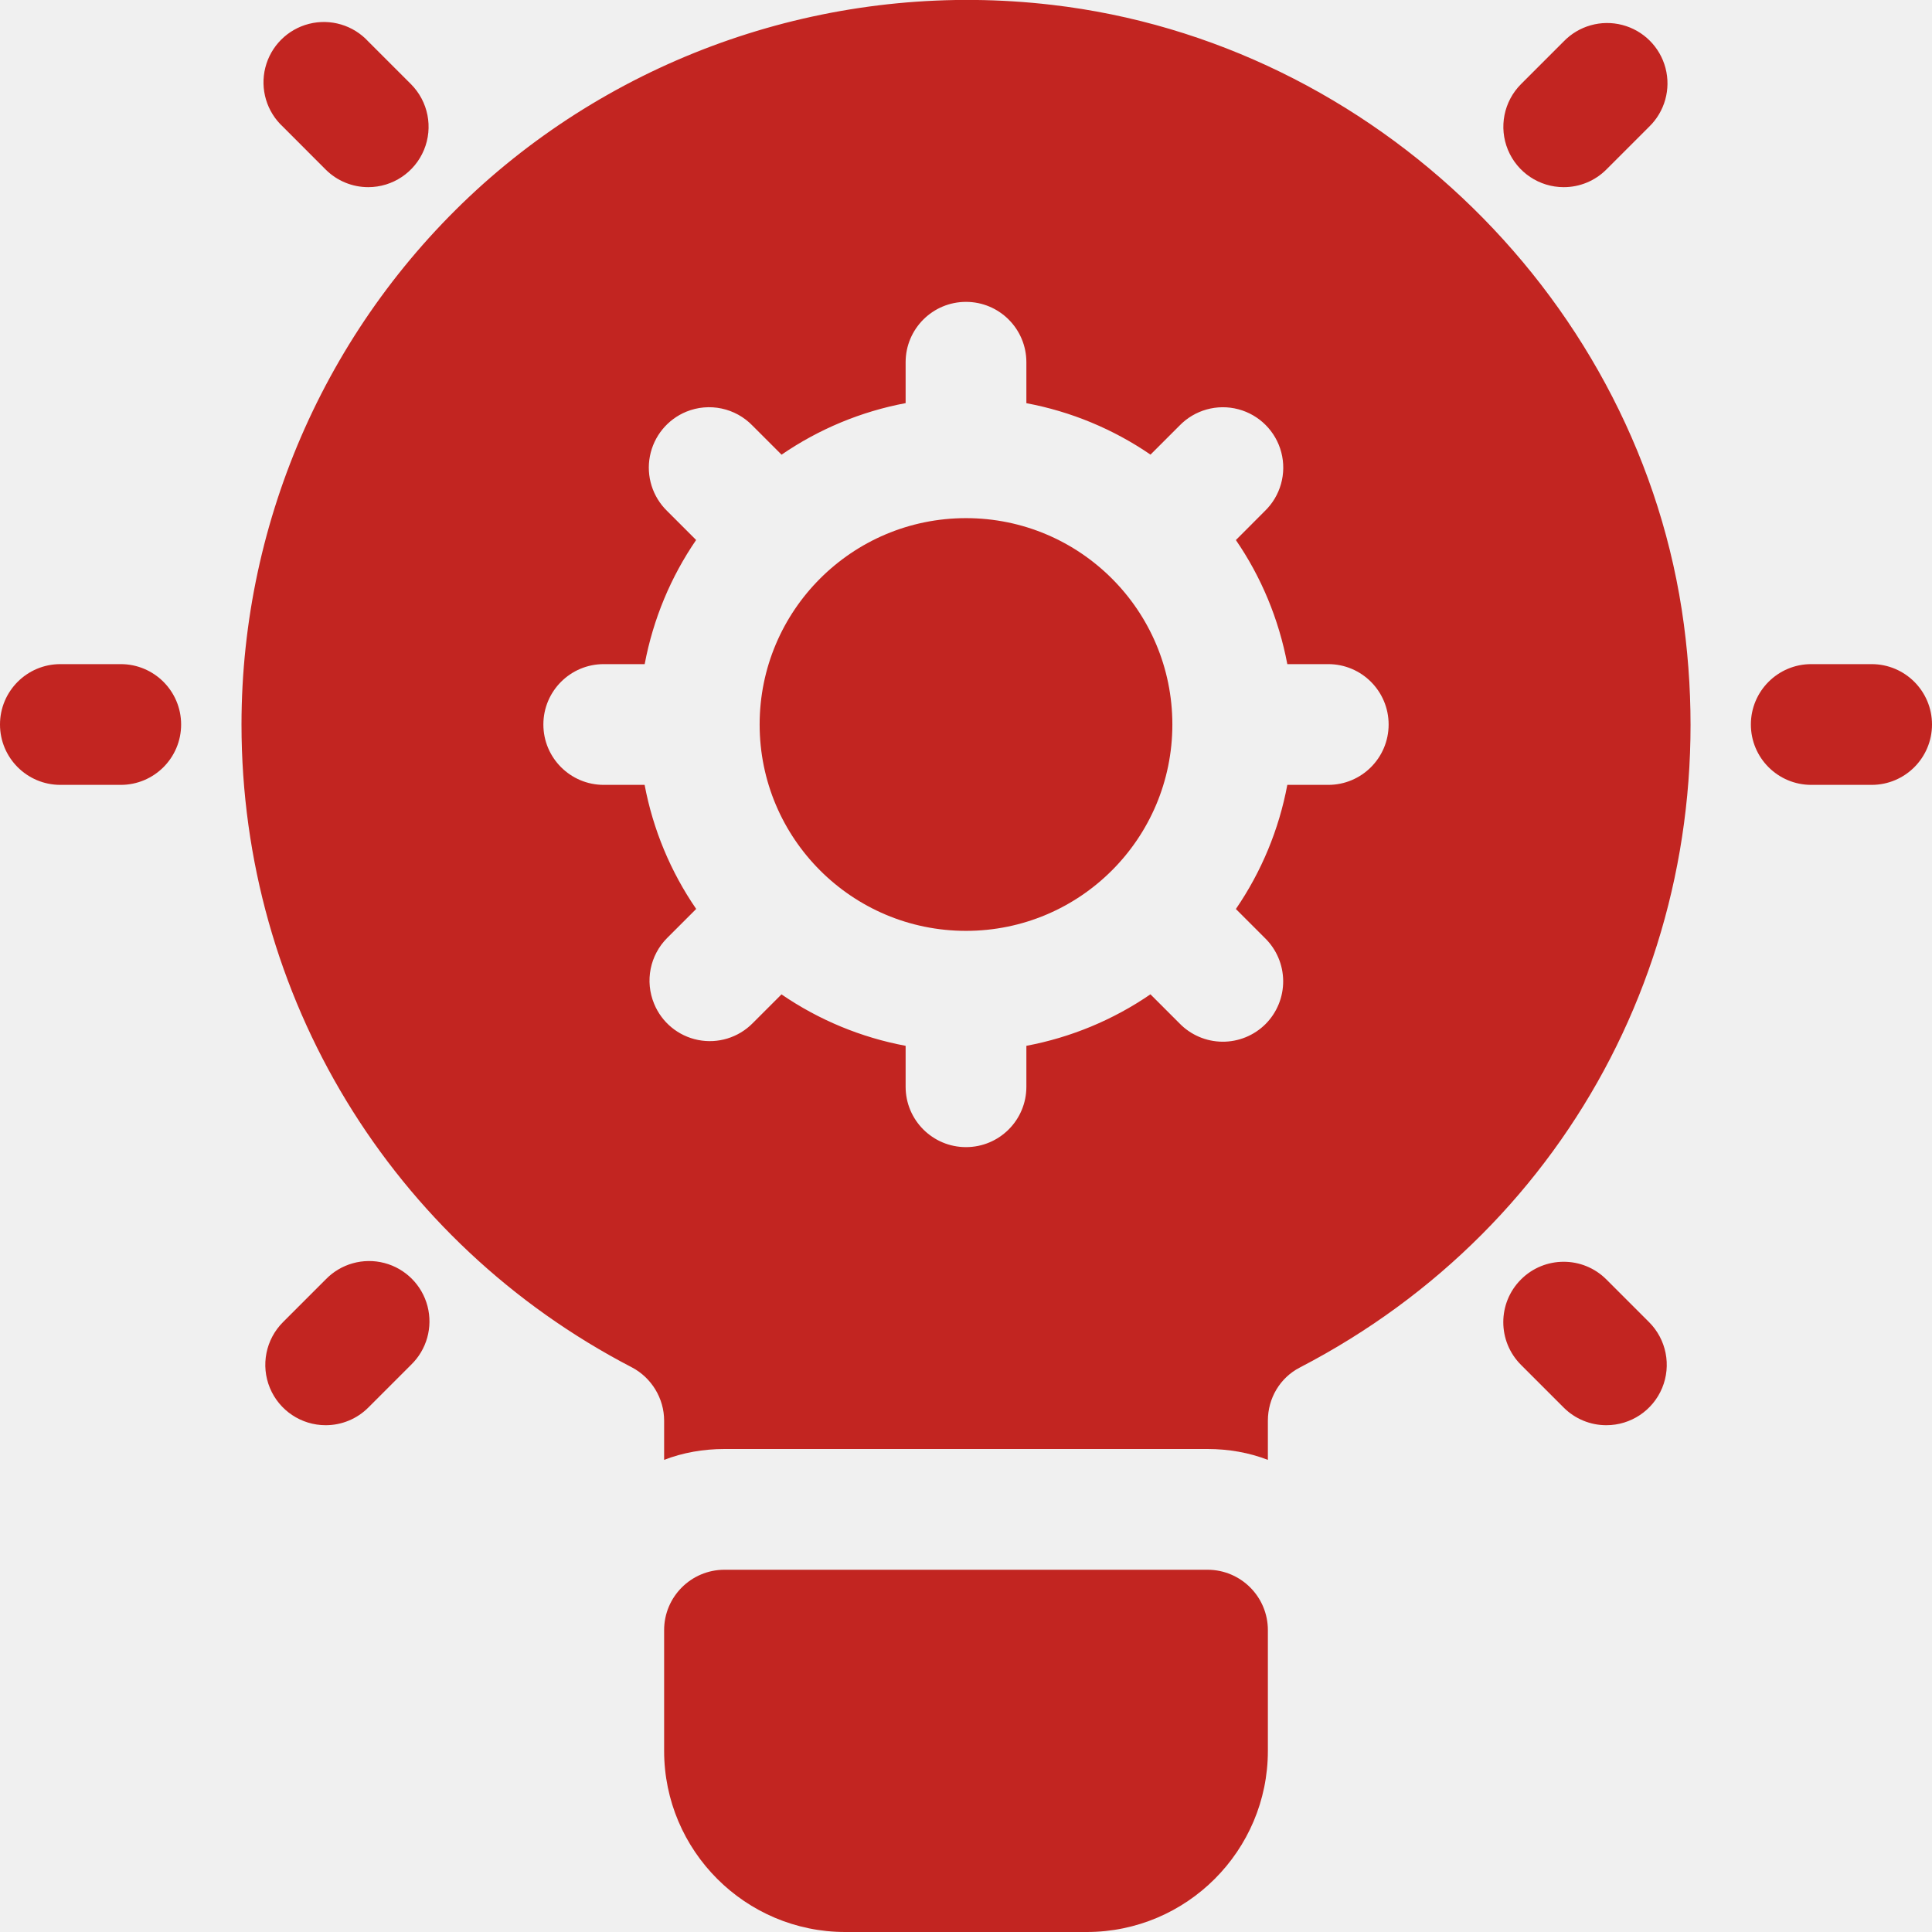
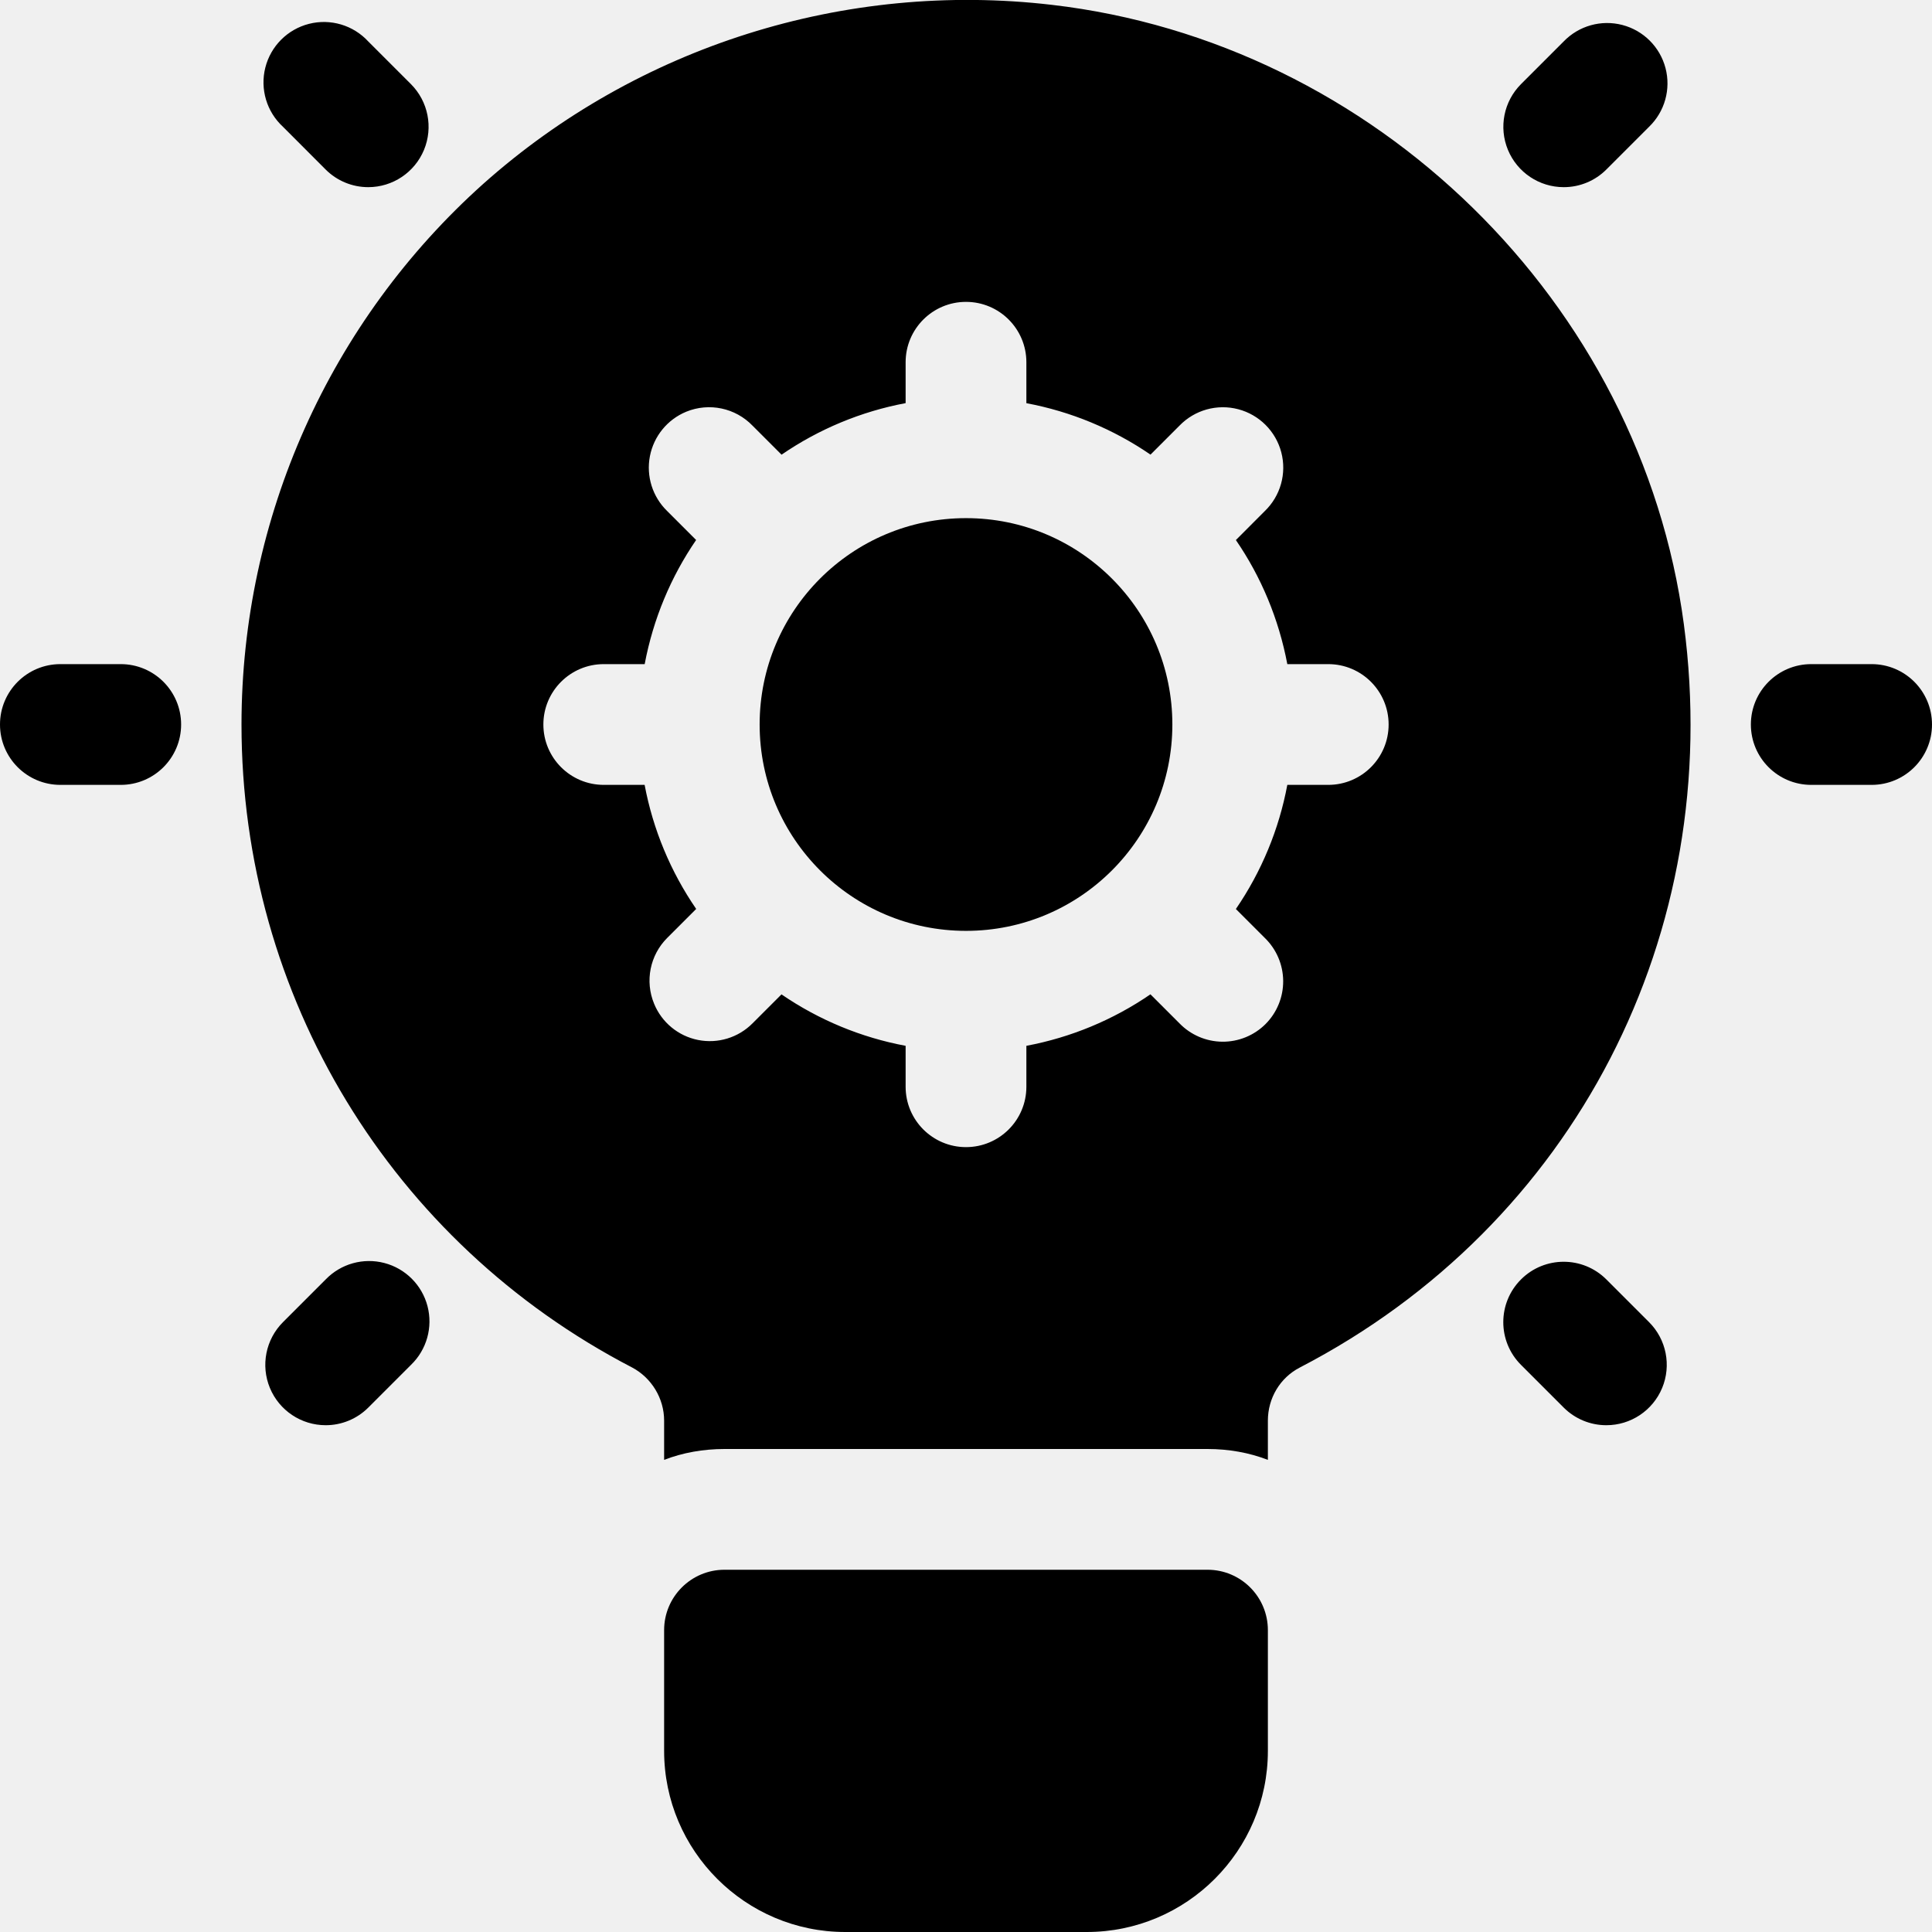
- <svg xmlns="http://www.w3.org/2000/svg" width="32" height="32" fill="none">
-   <g clip-path="url(#a)" fill="#C22521">
+ <svg xmlns="http://www.w3.org/2000/svg" width="32" height="32">
+   <g clip-path="url(#a)">
    <path d="M20 26h-8a1 1 0 0 0-1 1v2c0 1.654 1.346 3 3 3h4c1.654 0 3-1.346 3-3v-2a1 1 0 0 0-1-1Zm-4-10.582a3.418 3.418 0 1 0 0-6.836 3.418 3.418 0 0 0 0 6.836Z" />
    <path d="M27.89 10.34C27.18 5.01 22.77.7 17.42.08c-3.43-.4-6.86.69-9.41 2.96A12.023 12.023 0 0 0 4 12c0 4.5 2.48 8.58 6.47 10.65.32.17.53.51.53.88v.65c.31-.12.65-.18 1-.18h8c.35 0 .69.06 1 .18v-.65c0-.37.2-.71.53-.88 4.55-2.36 7.04-7.19 6.36-12.31ZM22 13h-.678a5.388 5.388 0 0 1-.852 2.056l.48.48a1.002 1.002 0 0 1 .011 1.426 1.001 1.001 0 0 1-1.426-.013l-.48-.48a5.387 5.387 0 0 1-2.055.853V18a1 1 0 0 1-2 0v-.678a5.387 5.387 0 0 1-2.056-.852l-.48.48a.997.997 0 0 1-1.63-.325 1 1 0 0 1 .217-1.09l.48-.48A5.386 5.386 0 0 1 10.677 13H10a1 1 0 0 1 0-2h.678c.141-.75.435-1.448.852-2.056l-.48-.48a1.002 1.002 0 0 1 .317-1.645 1 1 0 0 1 1.098.232l.48.48A5.387 5.387 0 0 1 15 6.677V6a1 1 0 0 1 2 0v.678a5.388 5.388 0 0 1 2.056.852l.48-.48a1 1 0 1 1 1.413 1.415l-.479.48c.417.607.71 1.304.852 2.055H22a1 1 0 1 1 0 2ZM2 13H1a1 1 0 0 1 0-2h1a1 1 0 1 1 0 2Zm4.1-9.9a.997.997 0 0 1-.706-.292L4.687 2.1A1 1 0 1 1 6.1.687l.707.707A1 1 0 0 1 6.1 3.1Zm-.706 20.506a1 1 0 0 1-.707-1.707l.707-.707a1 1 0 1 1 1.414 1.414l-.707.707a.997.997 0 0 1-.707.293ZM31 13h-1a1 1 0 0 1 0-2h1a1 1 0 1 1 0 2Zm-5.1-9.9a1 1 0 0 1-.707-1.707l.706-.706A1 1 0 1 1 27.314 2.1l-.707.707a.996.996 0 0 1-.707.293Zm.706 20.506a.997.997 0 0 1-.707-.293l-.707-.707a1 1 0 0 1 1.415-1.414l.707.707a1 1 0 0 1-.708 1.707Z" />
  </g>
  <defs>
    <clipPath id="a">
      <path fill="#fff" d="M0 0h32v32H0z" />
    </clipPath>
  </defs>
</svg>
